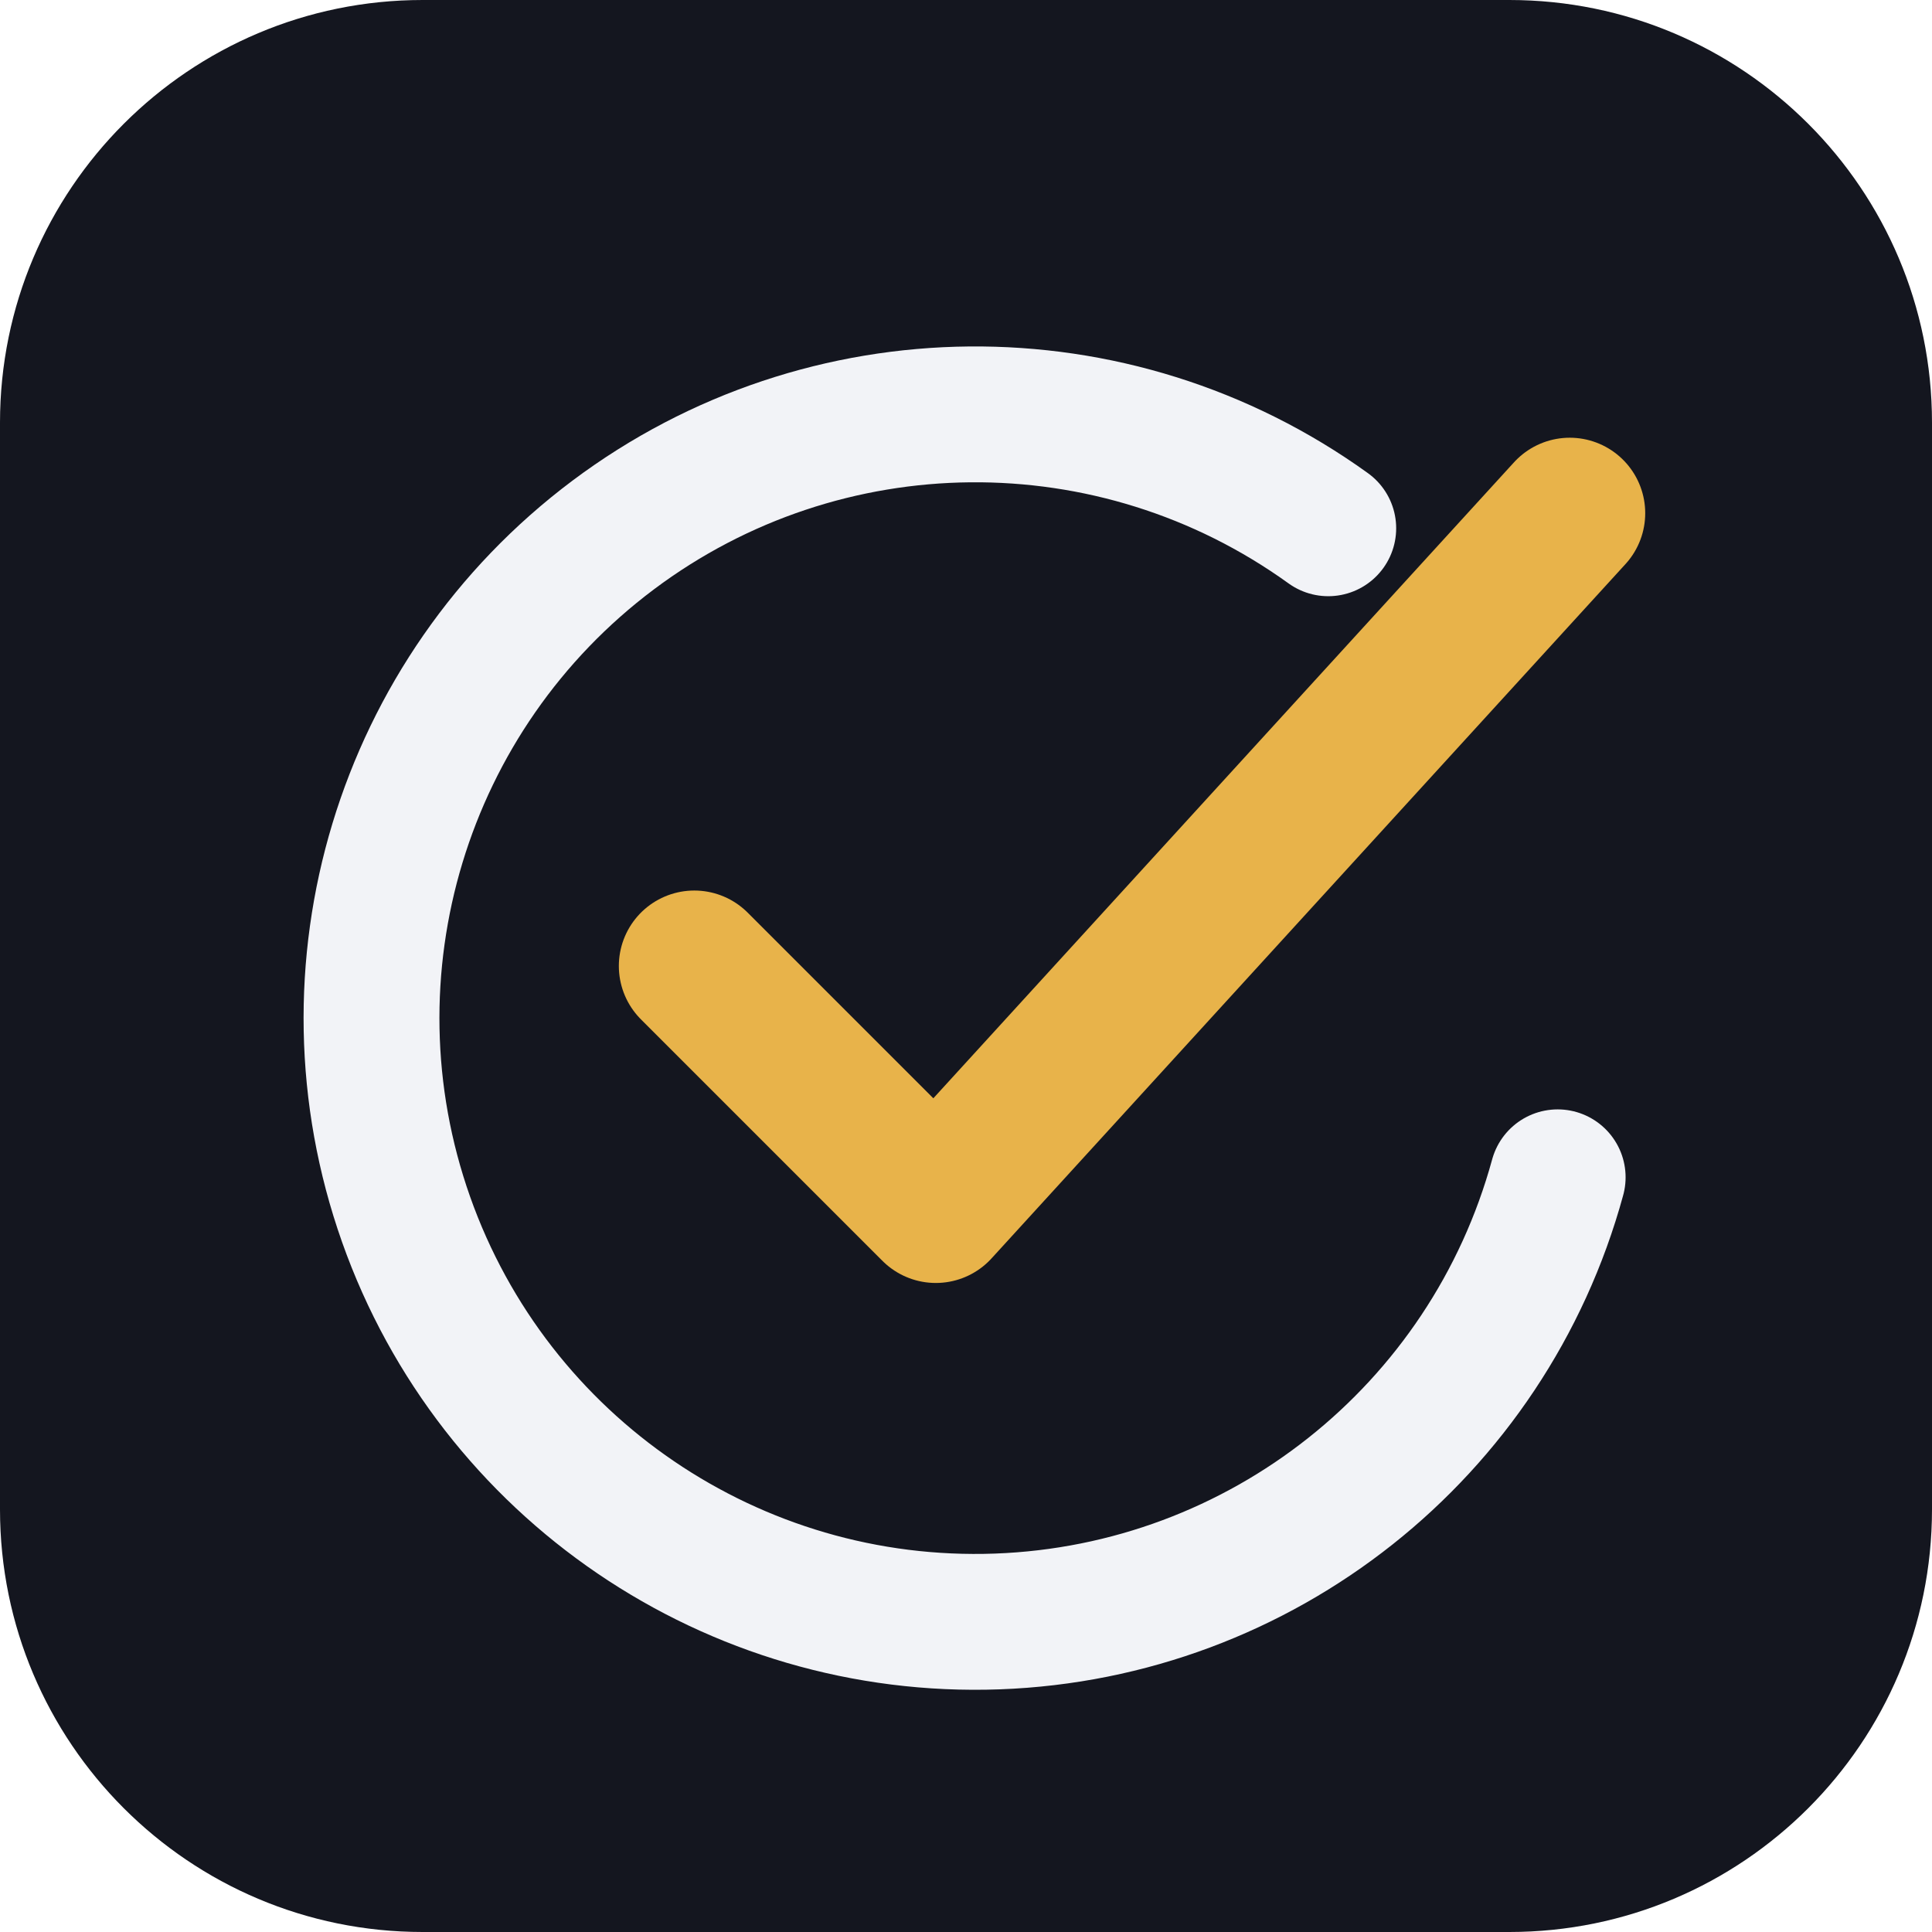
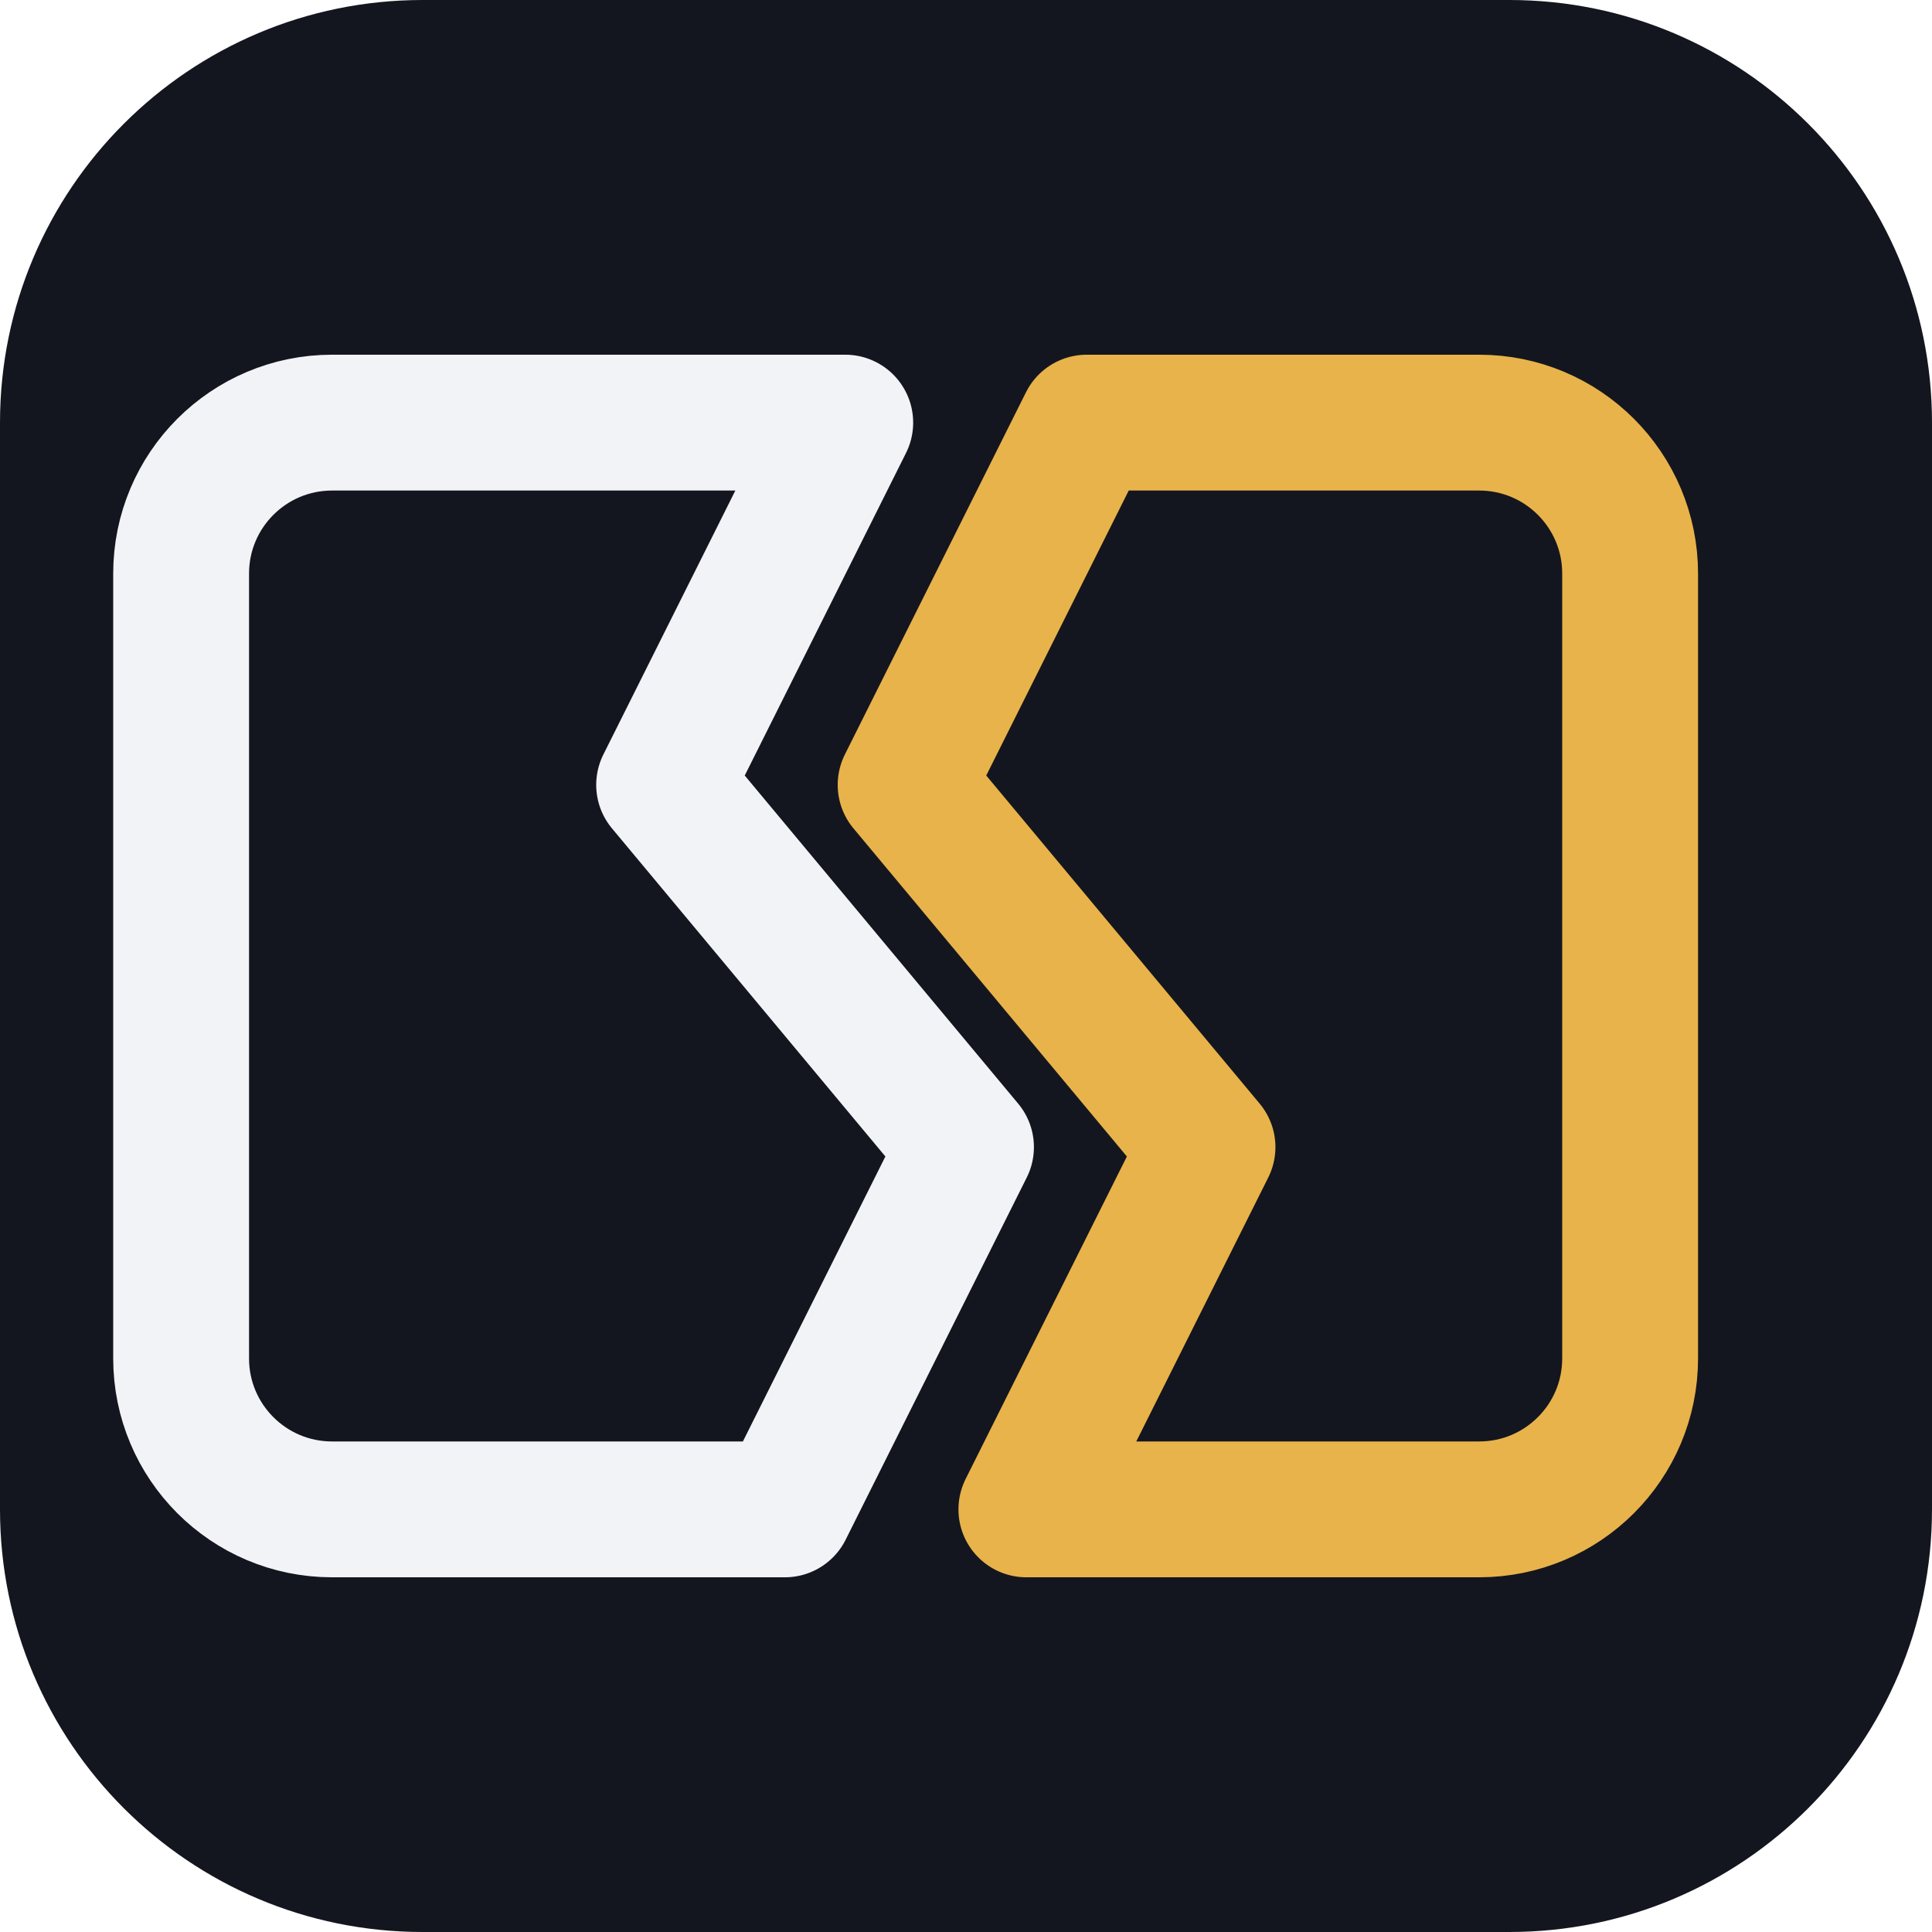
<svg xmlns="http://www.w3.org/2000/svg" viewBox="0 0 64 64" role="img" aria-label="certus 统一认证中心">
  <rect width="64" height="64" rx="14" fill="#14161F" />
-   <path d="M44 17.5 A20 20 0 1 0 51.6 39" fill="none" stroke="#F2F3F7" stroke-width="4.5" stroke-linecap="round" />
-   <path d="M23 32 L31 40 L52 17" fill="none" stroke="#E8B34A" stroke-width="5" stroke-linecap="round" stroke-linejoin="round" />
+   <path d="M28 14 H11 A5 5 0 0 0 6 19 V45 A5 5 0 0 0 11 50 H26 L32 38 L22 26 Z" fill="none" stroke="#F2F3F7" stroke-width="4.5" stroke-linejoin="round" />
+   <path d="M36 14 H49 A5 5 0 0 1 54 19 V45 A5 5 0 0 1 49 50 H34 L40 38 L30 26 Z" fill="none" stroke="#E8B34A" stroke-width="4.5" stroke-linejoin="round" />
</svg>
